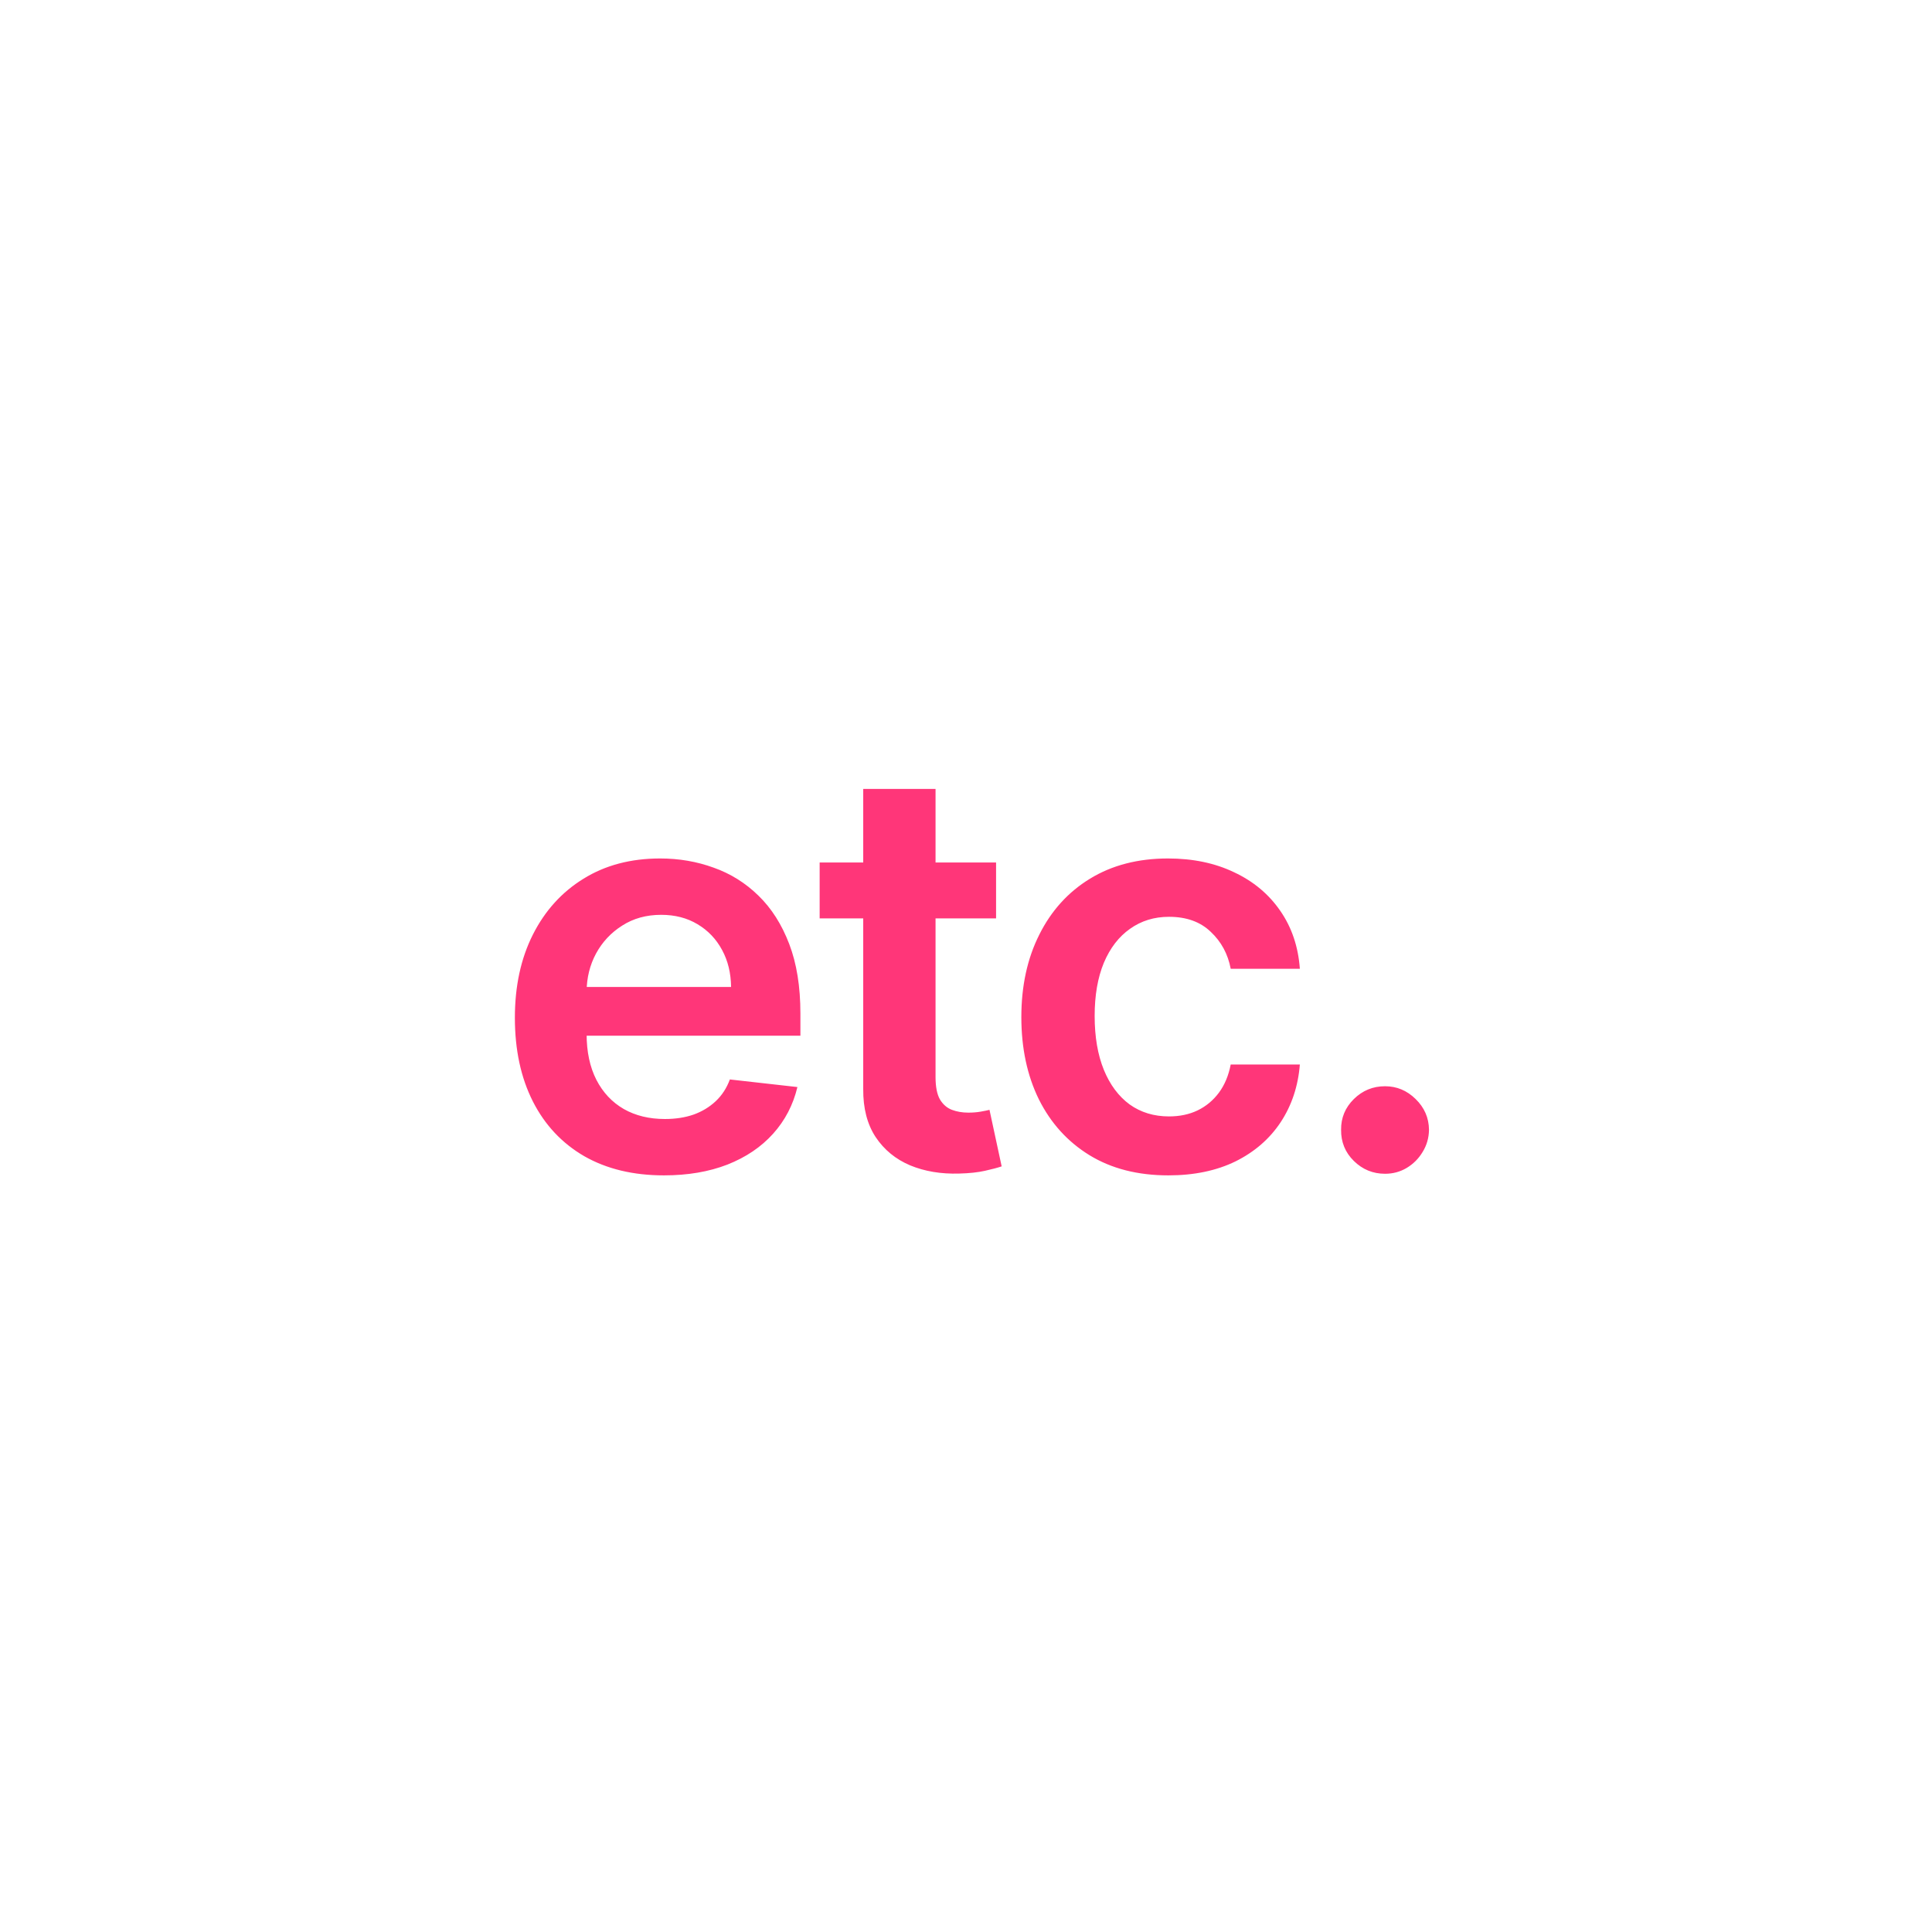
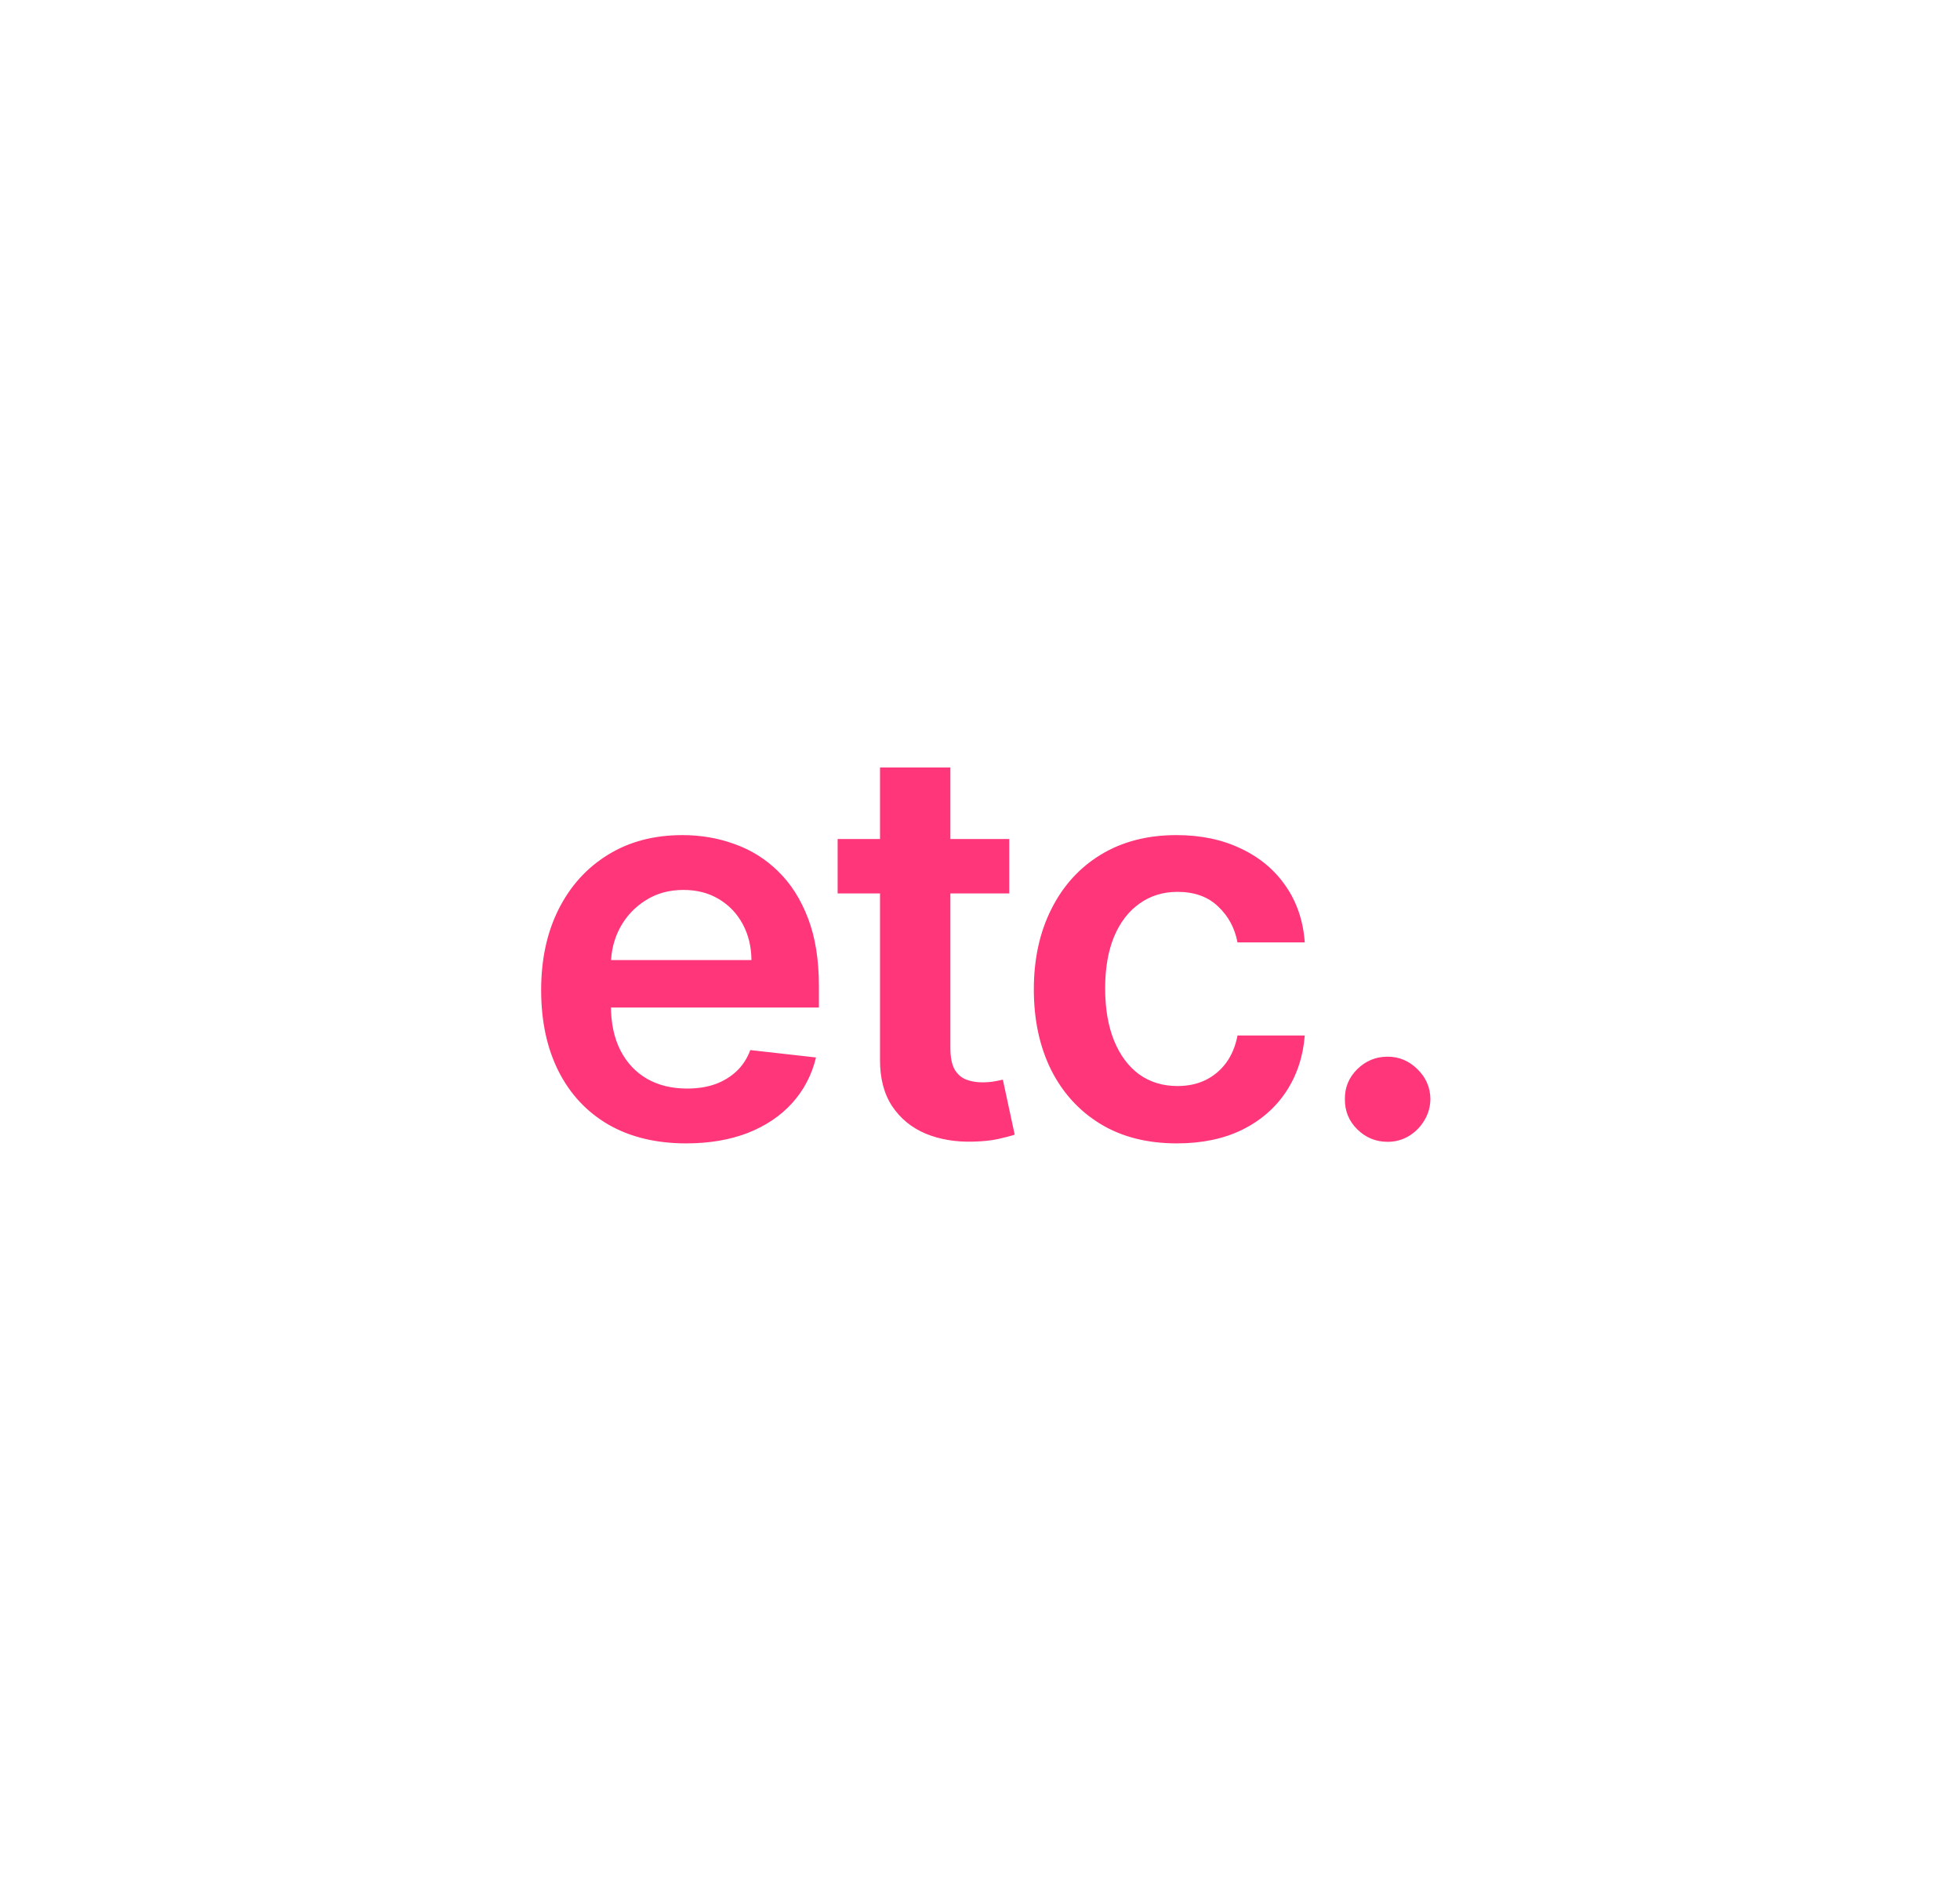
- <svg xmlns="http://www.w3.org/2000/svg" width="76" height="76" viewBox="0 0 76 76" fill="none">
+ <svg xmlns="http://www.w3.org/2000/svg" width="73" height="70" viewBox="0 0 76 76" fill="none">
  <path d="M26.117 46.236C24.907 46.236 23.862 45.984 22.982 45.481C22.107 44.973 21.433 44.255 20.962 43.328C20.49 42.395 20.254 41.297 20.254 40.035C20.254 38.793 20.49 37.703 20.962 36.765C21.438 35.822 22.104 35.088 22.958 34.564C23.812 34.035 24.815 33.77 25.968 33.77C26.712 33.77 27.414 33.891 28.075 34.132C28.74 34.368 29.327 34.734 29.835 35.232C30.349 35.73 30.752 36.364 31.046 37.134C31.339 37.899 31.486 38.811 31.486 39.87V40.742H21.59V38.824H28.758C28.753 38.279 28.635 37.794 28.405 37.37C28.174 36.94 27.852 36.602 27.438 36.356C27.029 36.11 26.552 35.987 26.008 35.987C25.426 35.987 24.915 36.128 24.475 36.411C24.035 36.689 23.692 37.056 23.445 37.512C23.204 37.962 23.081 38.457 23.076 38.997V40.671C23.076 41.373 23.204 41.976 23.461 42.479C23.718 42.977 24.077 43.359 24.538 43.626C24.999 43.888 25.538 44.019 26.157 44.019C26.571 44.019 26.945 43.962 27.281 43.846C27.616 43.726 27.907 43.55 28.153 43.32C28.399 43.089 28.585 42.804 28.711 42.463L31.368 42.762C31.2 43.464 30.881 44.077 30.409 44.601C29.942 45.12 29.345 45.523 28.617 45.811C27.889 46.094 27.055 46.236 26.117 46.236ZM39.183 33.928V36.128H32.243V33.928H39.183ZM33.957 31.035H36.802V42.369C36.802 42.751 36.859 43.045 36.975 43.249C37.095 43.448 37.252 43.584 37.446 43.658C37.64 43.731 37.855 43.768 38.091 43.768C38.269 43.768 38.431 43.755 38.578 43.729C38.73 43.702 38.845 43.679 38.924 43.658L39.403 45.882C39.251 45.934 39.034 45.992 38.751 46.055C38.473 46.118 38.133 46.155 37.729 46.165C37.017 46.186 36.375 46.079 35.804 45.843C35.233 45.602 34.779 45.23 34.444 44.727C34.114 44.224 33.951 43.595 33.957 42.84V31.035ZM45.961 46.236C44.756 46.236 43.721 45.971 42.857 45.442C41.997 44.913 41.335 44.182 40.868 43.249C40.407 42.311 40.177 41.232 40.177 40.011C40.177 38.785 40.412 37.703 40.884 36.765C41.355 35.822 42.021 35.088 42.88 34.564C43.745 34.035 44.767 33.77 45.946 33.77C46.925 33.77 47.793 33.951 48.547 34.313C49.307 34.669 49.912 35.175 50.363 35.83C50.813 36.479 51.07 37.239 51.133 38.109H48.413C48.303 37.527 48.041 37.043 47.627 36.655C47.219 36.262 46.671 36.065 45.985 36.065C45.403 36.065 44.892 36.223 44.452 36.537C44.012 36.846 43.669 37.291 43.423 37.873C43.182 38.455 43.061 39.152 43.061 39.964C43.061 40.786 43.182 41.494 43.423 42.086C43.664 42.673 44.002 43.126 44.437 43.446C44.877 43.76 45.393 43.917 45.985 43.917C46.404 43.917 46.779 43.839 47.109 43.681C47.444 43.519 47.724 43.286 47.95 42.982C48.175 42.678 48.33 42.309 48.413 41.874H51.133C51.065 42.728 50.813 43.485 50.378 44.145C49.944 44.8 49.351 45.314 48.602 45.686C47.853 46.052 46.973 46.236 45.961 46.236ZM54.484 46.173C54.007 46.173 53.599 46.005 53.258 45.67C52.917 45.335 52.75 44.926 52.755 44.444C52.75 43.972 52.917 43.569 53.258 43.233C53.599 42.898 54.007 42.73 54.484 42.73C54.945 42.73 55.346 42.898 55.687 43.233C56.032 43.569 56.208 43.972 56.213 44.444C56.208 44.763 56.124 45.054 55.962 45.316C55.805 45.578 55.595 45.788 55.333 45.945C55.076 46.097 54.793 46.173 54.484 46.173Z" fill="#FF3679" />
</svg>
